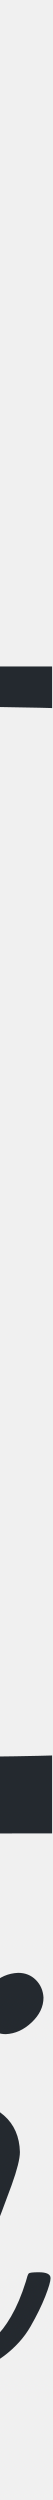
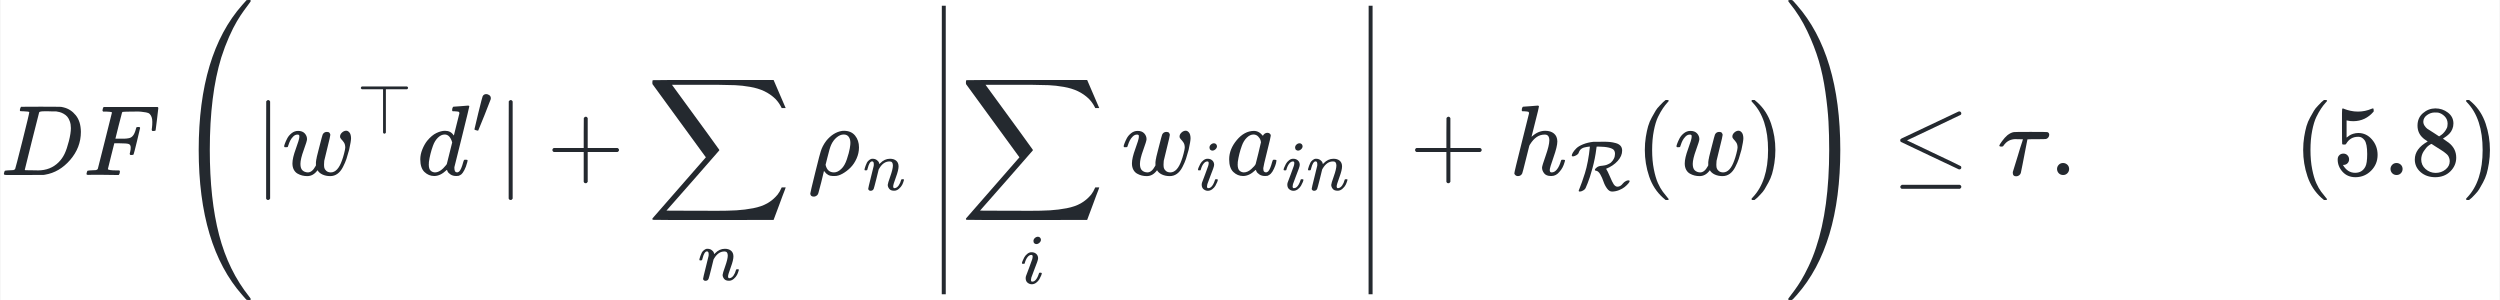
- <svg xmlns="http://www.w3.org/2000/svg" style="vertical-align: -2.827ex; min-width: 59.886ex;" width="1px" height="48px" role="img" focusable="false">
-   <rect x="10378.9" y="-1749.5" width="1" height="2999" fill="#ffffff" />
-   <g stroke="#24292f" fill="#24292f" stroke-width="0" transform="scale(0.0181,-0.0181) translate(0, -1749.5)">
+ <svg xmlns="http://www.w3.org/2000/svg" style="vertical-align: -2.827ex;" width="400px" height="48px" role="img" focusable="false" viewBox="0 -1749.5 24980.4 2999">
+   <rect x="0" y="-1749.5" width="24980.4" height="2999" fill="#ffffff" />
+   <g stroke="#24292f" fill="#24292f" stroke-width="0" transform="scale(1,-1)">
    <g data-mml-node="math">
-       <g data-mml-node="mtable" transform="translate(2856,0) translate(-2856,0)">
-         <g transform="translate(0 1749.5) matrix(1 0 0 -1 0 0) scale(55.25)">
-           <svg data-table="true" preserveAspectRatio="xMidYMid" viewBox="10378.9 -1749.5 1 2999">
-             <g transform="matrix(1 0 0 -1 0 0)">
-               <g data-mml-node="mlabeledtr">
-                 <g data-mml-node="mtd">
-                   <g data-mml-node="mi">
-                     <path data-c="1D437" d="M287 628Q287 635 230 637Q207 637 200 638T193 647Q193 655 197 667T204 682Q206 683 403 683Q570 682 590 682T630 676Q702 659 752 597T803 431Q803 275 696 151T444 3L430 1L236 0H125H72Q48 0 41 2T33 11Q33 13 36 25Q40 41 44 43T67 46Q94 46 127 49Q141 52 146 61Q149 65 218 339T287 628ZM703 469Q703 507 692 537T666 584T629 613T590 629T555 636Q553 636 541 636T512 636T479 637H436Q392 637 386 627Q384 623 313 339T242 52Q242 48 253 48T330 47Q335 47 349 47T373 46Q499 46 581 128Q617 164 640 212T683 339T703 469Z" />
-                   </g>
-                   <g data-mml-node="mi" transform="translate(828,0)">
-                     <path data-c="1D439" d="M48 1Q31 1 31 11Q31 13 34 25Q38 41 42 43T65 46Q92 46 125 49Q139 52 144 61Q146 66 215 342T285 622Q285 629 281 629Q273 632 228 634H197Q191 640 191 642T193 659Q197 676 203 680H742Q749 676 749 669Q749 664 736 557T722 447Q720 440 702 440H690Q683 445 683 453Q683 454 686 477T689 530Q689 560 682 579T663 610T626 626T575 633T503 634H480Q398 633 393 631Q388 629 386 623Q385 622 352 492L320 363H375Q378 363 398 363T426 364T448 367T472 374T489 386Q502 398 511 419T524 457T529 475Q532 480 548 480H560Q567 475 567 470Q567 467 536 339T502 207Q500 200 482 200H470Q463 206 463 212Q463 215 468 234T473 274Q473 303 453 310T364 317H309L277 190Q245 66 245 60Q245 46 334 46H359Q365 40 365 39T363 19Q359 6 353 0H336Q295 2 185 2Q120 2 86 2T48 1Z" />
-                   </g>
-                   <g data-mml-node="mrow" transform="translate(1743.7,0)">
-                     <g data-mml-node="mo" transform="translate(0 -0.5)">
-                       <path data-c="28" d="M758 -1237T758 -1240T752 -1249H736Q718 -1249 717 -1248Q711 -1245 672 -1199Q237 -706 237 251T672 1700Q697 1730 716 1749Q718 1750 735 1750H752Q758 1744 758 1741Q758 1737 740 1713T689 1644T619 1537T540 1380T463 1176Q348 802 348 251Q348 -242 441 -599T744 -1218Q758 -1237 758 -1240Z" />
-                     </g>
-                     <g data-mml-node="TeXAtom" data-mjx-texclass="ORD" transform="translate(792,0)">
-                       <g data-mml-node="mo" transform="translate(0 -0.5)">
-                         <path data-c="7C" d="M139 -249H137Q125 -249 119 -235V251L120 737Q130 750 139 750Q152 750 159 735V-235Q151 -249 141 -249H139Z" />
-                       </g>
-                     </g>
-                     <g data-mml-node="msup" transform="translate(1070,0)">
-                       <g data-mml-node="mi">
-                         <path data-c="1D464" d="M580 385Q580 406 599 424T641 443Q659 443 674 425T690 368Q690 339 671 253Q656 197 644 161T609 80T554 12T482 -11Q438 -11 404 5T355 48Q354 47 352 44Q311 -11 252 -11Q226 -11 202 -5T155 14T118 53T104 116Q104 170 138 262T173 379Q173 380 173 381Q173 390 173 393T169 400T158 404H154Q131 404 112 385T82 344T65 302T57 280Q55 278 41 278H27Q21 284 21 287Q21 293 29 315T52 366T96 418T161 441Q204 441 227 416T250 358Q250 340 217 250T184 111Q184 65 205 46T258 26Q301 26 334 87L339 96V119Q339 122 339 128T340 136T341 143T342 152T345 165T348 182T354 206T362 238T373 281Q402 395 406 404Q419 431 449 431Q468 431 475 421T483 402Q483 389 454 274T422 142Q420 131 420 107V100Q420 85 423 71T442 42T487 26Q558 26 600 148Q609 171 620 213T632 273Q632 306 619 325T593 357T580 385Z" />
-                       </g>
-                       <g data-mml-node="mi" transform="translate(749,413) scale(0.707)">
-                         <path data-c="22A4" d="M55 642T55 648T59 659T66 666T71 668H708Q723 660 723 648T708 628H409V15Q402 2 391 0Q387 0 384 1T379 3T375 6T373 9T371 13T369 16V628H71Q70 628 67 630T59 637Z" />
-                       </g>
-                     </g>
-                     <g data-mml-node="msup" transform="translate(2419.1,0)">
-                       <g data-mml-node="mi">
-                         <path data-c="1D451" d="M366 683Q367 683 438 688T511 694Q523 694 523 686Q523 679 450 384T375 83T374 68Q374 26 402 26Q411 27 422 35Q443 55 463 131Q469 151 473 152Q475 153 483 153H487H491Q506 153 506 145Q506 140 503 129Q490 79 473 48T445 8T417 -8Q409 -10 393 -10Q359 -10 336 5T306 36L300 51Q299 52 296 50Q294 48 292 46Q233 -10 172 -10Q117 -10 75 30T33 157Q33 205 53 255T101 341Q148 398 195 420T280 442Q336 442 364 400Q369 394 369 396Q370 400 396 505T424 616Q424 629 417 632T378 637H357Q351 643 351 645T353 664Q358 683 366 683ZM352 326Q329 405 277 405Q242 405 210 374T160 293Q131 214 119 129Q119 126 119 118T118 106Q118 61 136 44T179 26Q233 26 290 98L298 109L352 326Z" />
-                       </g>
-                       <g data-mml-node="mo" transform="translate(553,413) scale(0.707)">
-                         <path data-c="2032" d="M79 43Q73 43 52 49T30 61Q30 68 85 293T146 528Q161 560 198 560Q218 560 240 545T262 501Q262 496 260 486Q259 479 173 263T84 45T79 43Z" />
-                       </g>
-                     </g>
-                     <g data-mml-node="TeXAtom" data-mjx-texclass="ORD" transform="translate(3216.6,0)">
-                       <g data-mml-node="mo" transform="translate(0 -0.5)">
-                         <path data-c="7C" d="M139 -249H137Q125 -249 119 -235V251L120 737Q130 750 139 750Q152 750 159 735V-235Q151 -249 141 -249H139Z" />
-                       </g>
-                     </g>
-                     <g data-mml-node="mo" transform="translate(3716.8,0)">
-                       <path data-c="2B" d="M56 237T56 250T70 270H369V420L370 570Q380 583 389 583Q402 583 409 568V270H707Q722 262 722 250T707 230H409V-68Q401 -82 391 -82H389H387Q375 -82 369 -68V230H70Q56 237 56 250Z" />
-                     </g>
-                     <g data-mml-node="munder" transform="translate(4717,0)">
-                       <g data-mml-node="mo">
-                         <path data-c="2211" d="M60 948Q63 950 665 950H1267L1325 815Q1384 677 1388 669H1348L1341 683Q1320 724 1285 761Q1235 809 1174 838T1033 881T882 898T699 902H574H543H251L259 891Q722 258 724 252Q725 250 724 246Q721 243 460 -56L196 -356Q196 -357 407 -357Q459 -357 548 -357T676 -358Q812 -358 896 -353T1063 -332T1204 -283T1307 -196Q1328 -170 1348 -124H1388Q1388 -125 1381 -145T1356 -210T1325 -294L1267 -449L666 -450Q64 -450 61 -448Q55 -446 55 -439Q55 -437 57 -433L590 177Q590 178 557 222T452 366T322 544L56 909L55 924Q55 945 60 948Z" />
-                       </g>
-                       <g data-mml-node="mi" transform="translate(509.9,-1050) scale(0.707)">
-                         <path data-c="1D45B" d="M21 287Q22 293 24 303T36 341T56 388T89 425T135 442Q171 442 195 424T225 390T231 369Q231 367 232 367L243 378Q304 442 382 442Q436 442 469 415T503 336T465 179T427 52Q427 26 444 26Q450 26 453 27Q482 32 505 65T540 145Q542 153 560 153Q580 153 580 145Q580 144 576 130Q568 101 554 73T508 17T439 -10Q392 -10 371 17T350 73Q350 92 386 193T423 345Q423 404 379 404H374Q288 404 229 303L222 291L189 157Q156 26 151 16Q138 -11 108 -11Q95 -11 87 -5T76 7T74 17Q74 30 112 180T152 343Q153 348 153 366Q153 405 129 405Q91 405 66 305Q60 285 60 284Q58 278 41 278H27Q21 284 21 287Z" />
-                       </g>
-                     </g>
-                     <g data-mml-node="msub" transform="translate(6327.7,0)">
-                       <g data-mml-node="mi">
-                         <path data-c="1D70C" d="M58 -216Q25 -216 23 -186Q23 -176 73 26T127 234Q143 289 182 341Q252 427 341 441Q343 441 349 441T359 442Q432 442 471 394T510 276Q510 219 486 165T425 74T345 13T266 -10H255H248Q197 -10 165 35L160 41L133 -71Q108 -168 104 -181T92 -202Q76 -216 58 -216ZM424 322Q424 359 407 382T357 405Q322 405 287 376T231 300Q217 269 193 170L176 102Q193 26 260 26Q298 26 334 62Q367 92 389 158T418 266T424 322Z" />
-                       </g>
-                       <g data-mml-node="mi" transform="translate(550,-150) scale(0.707)">
-                         <path data-c="1D45B" d="M21 287Q22 293 24 303T36 341T56 388T89 425T135 442Q171 442 195 424T225 390T231 369Q231 367 232 367L243 378Q304 442 382 442Q436 442 469 415T503 336T465 179T427 52Q427 26 444 26Q450 26 453 27Q482 32 505 65T540 145Q542 153 560 153Q580 153 580 145Q580 144 576 130Q568 101 554 73T508 17T439 -10Q392 -10 371 17T350 73Q350 92 386 193T423 345Q423 404 379 404H374Q288 404 229 303L222 291L189 157Q156 26 151 16Q138 -11 108 -11Q95 -11 87 -5T76 7T74 17Q74 30 112 180T152 343Q153 348 153 366Q153 405 129 405Q91 405 66 305Q60 285 60 284Q58 278 41 278H27Q21 284 21 287Z" />
-                       </g>
-                     </g>
-                     <g data-mml-node="mrow" transform="translate(7518.6,0)">
-                       <g data-mml-node="mo">
-                         <svg width="278" height="2884.4" y="-1192.2" x="27.5" viewBox="0 -357.3 278 2884.4">
-                           <path data-c="2223" d="M139 -249H137Q125 -249 119 -235V251L120 737Q130 750 139 750Q152 750 159 735V-235Q151 -249 141 -249H139Z" transform="scale(1,4.331)" />
-                         </svg>
-                       </g>
-                       <g data-mml-node="munder" transform="translate(333,0)">
-                         <g data-mml-node="mo">
-                           <path data-c="2211" d="M60 948Q63 950 665 950H1267L1325 815Q1384 677 1388 669H1348L1341 683Q1320 724 1285 761Q1235 809 1174 838T1033 881T882 898T699 902H574H543H251L259 891Q722 258 724 252Q725 250 724 246Q721 243 460 -56L196 -356Q196 -357 407 -357Q459 -357 548 -357T676 -358Q812 -358 896 -353T1063 -332T1204 -283T1307 -196Q1328 -170 1348 -124H1388Q1388 -125 1381 -145T1356 -210T1325 -294L1267 -449L666 -450Q64 -450 61 -448Q55 -446 55 -439Q55 -437 57 -433L590 177Q590 178 557 222T452 366T322 544L56 909L55 924Q55 945 60 948Z" />
-                         </g>
-                         <g data-mml-node="mi" transform="translate(600,-1084.4) scale(0.707)">
-                           <path data-c="1D456" d="M184 600Q184 624 203 642T247 661Q265 661 277 649T290 619Q290 596 270 577T226 557Q211 557 198 567T184 600ZM21 287Q21 295 30 318T54 369T98 420T158 442Q197 442 223 419T250 357Q250 340 236 301T196 196T154 83Q149 61 149 51Q149 26 166 26Q175 26 185 29T208 43T235 78T260 137Q263 149 265 151T282 153Q302 153 302 143Q302 135 293 112T268 61T223 11T161 -11Q129 -11 102 10T74 74Q74 91 79 106T122 220Q160 321 166 341T173 380Q173 404 156 404H154Q124 404 99 371T61 287Q60 286 59 284T58 281T56 279T53 278T49 278T41 278H27Q21 284 21 287Z" />
-                         </g>
-                       </g>
-                       <g data-mml-node="msub" transform="translate(1943.7,0)">
-                         <g data-mml-node="mi">
-                           <path data-c="1D464" d="M580 385Q580 406 599 424T641 443Q659 443 674 425T690 368Q690 339 671 253Q656 197 644 161T609 80T554 12T482 -11Q438 -11 404 5T355 48Q354 47 352 44Q311 -11 252 -11Q226 -11 202 -5T155 14T118 53T104 116Q104 170 138 262T173 379Q173 380 173 381Q173 390 173 393T169 400T158 404H154Q131 404 112 385T82 344T65 302T57 280Q55 278 41 278H27Q21 284 21 287Q21 293 29 315T52 366T96 418T161 441Q204 441 227 416T250 358Q250 340 217 250T184 111Q184 65 205 46T258 26Q301 26 334 87L339 96V119Q339 122 339 128T340 136T341 143T342 152T345 165T348 182T354 206T362 238T373 281Q402 395 406 404Q419 431 449 431Q468 431 475 421T483 402Q483 389 454 274T422 142Q420 131 420 107V100Q420 85 423 71T442 42T487 26Q558 26 600 148Q609 171 620 213T632 273Q632 306 619 325T593 357T580 385Z" />
-                         </g>
-                         <g data-mml-node="mi" transform="translate(749,-150) scale(0.707)">
-                           <path data-c="1D456" d="M184 600Q184 624 203 642T247 661Q265 661 277 649T290 619Q290 596 270 577T226 557Q211 557 198 567T184 600ZM21 287Q21 295 30 318T54 369T98 420T158 442Q197 442 223 419T250 357Q250 340 236 301T196 196T154 83Q149 61 149 51Q149 26 166 26Q175 26 185 29T208 43T235 78T260 137Q263 149 265 151T282 153Q302 153 302 143Q302 135 293 112T268 61T223 11T161 -11Q129 -11 102 10T74 74Q74 91 79 106T122 220Q160 321 166 341T173 380Q173 404 156 404H154Q124 404 99 371T61 287Q60 286 59 284T58 281T56 279T53 278T49 278T41 278H27Q21 284 21 287Z" />
-                         </g>
-                       </g>
-                       <g data-mml-node="msub" transform="translate(2986.6,0)">
-                         <g data-mml-node="mi">
-                           <path data-c="1D44E" d="M33 157Q33 258 109 349T280 441Q331 441 370 392Q386 422 416 422Q429 422 439 414T449 394Q449 381 412 234T374 68Q374 43 381 35T402 26Q411 27 422 35Q443 55 463 131Q469 151 473 152Q475 153 483 153H487Q506 153 506 144Q506 138 501 117T481 63T449 13Q436 0 417 -8Q409 -10 393 -10Q359 -10 336 5T306 36L300 51Q299 52 296 50Q294 48 292 46Q233 -10 172 -10Q117 -10 75 30T33 157ZM351 328Q351 334 346 350T323 385T277 405Q242 405 210 374T160 293Q131 214 119 129Q119 126 119 118T118 106Q118 61 136 44T179 26Q217 26 254 59T298 110Q300 114 325 217T351 328Z" />
-                         </g>
-                         <g data-mml-node="TeXAtom" transform="translate(562,-150) scale(0.707)" data-mjx-texclass="ORD">
-                           <g data-mml-node="mi">
-                             <path data-c="1D456" d="M184 600Q184 624 203 642T247 661Q265 661 277 649T290 619Q290 596 270 577T226 557Q211 557 198 567T184 600ZM21 287Q21 295 30 318T54 369T98 420T158 442Q197 442 223 419T250 357Q250 340 236 301T196 196T154 83Q149 61 149 51Q149 26 166 26Q175 26 185 29T208 43T235 78T260 137Q263 149 265 151T282 153Q302 153 302 143Q302 135 293 112T268 61T223 11T161 -11Q129 -11 102 10T74 74Q74 91 79 106T122 220Q160 321 166 341T173 380Q173 404 156 404H154Q124 404 99 371T61 287Q60 286 59 284T58 281T56 279T53 278T49 278T41 278H27Q21 284 21 287Z" />
-                           </g>
-                           <g data-mml-node="mi" transform="translate(345,0)">
-                             <path data-c="1D45B" d="M21 287Q22 293 24 303T36 341T56 388T89 425T135 442Q171 442 195 424T225 390T231 369Q231 367 232 367L243 378Q304 442 382 442Q436 442 469 415T503 336T465 179T427 52Q427 26 444 26Q450 26 453 27Q482 32 505 65T540 145Q542 153 560 153Q580 153 580 145Q580 144 576 130Q568 101 554 73T508 17T439 -10Q392 -10 371 17T350 73Q350 92 386 193T423 345Q423 404 379 404H374Q288 404 229 303L222 291L189 157Q156 26 151 16Q138 -11 108 -11Q95 -11 87 -5T76 7T74 17Q74 30 112 180T152 343Q153 348 153 366Q153 405 129 405Q91 405 66 305Q60 285 60 284Q58 278 41 278H27Q21 284 21 287Z" />
-                           </g>
-                         </g>
-                       </g>
-                       <g data-mml-node="mo" transform="translate(4266.8,0)">
-                         <svg width="278" height="2884.4" y="-1192.2" x="27.5" viewBox="0 -357.3 278 2884.4">
-                           <path data-c="2223" d="M139 -249H137Q125 -249 119 -235V251L120 737Q130 750 139 750Q152 750 159 735V-235Q151 -249 141 -249H139Z" transform="scale(1,4.331)" />
-                         </svg>
-                       </g>
-                     </g>
-                     <g data-mml-node="mo" transform="translate(12340.7,0)">
-                       <path data-c="2B" d="M56 237T56 250T70 270H369V420L370 570Q380 583 389 583Q402 583 409 568V270H707Q722 262 722 250T707 230H409V-68Q401 -82 391 -82H389H387Q375 -82 369 -68V230H70Q56 237 56 250Z" />
-                     </g>
-                     <g data-mml-node="msub" transform="translate(13340.9,0)">
-                       <g data-mml-node="mi">
-                         <path data-c="210E" d="M137 683Q138 683 209 688T282 694Q294 694 294 685Q294 674 258 534Q220 386 220 383Q220 381 227 388Q288 442 357 442Q411 442 444 415T478 336Q478 285 440 178T402 50Q403 36 407 31T422 26Q450 26 474 56T513 138Q516 149 519 151T535 153Q555 153 555 145Q555 144 551 130Q535 71 500 33Q466 -10 419 -10H414Q367 -10 346 17T325 74Q325 90 361 192T398 345Q398 404 354 404H349Q266 404 205 306L198 293L164 158Q132 28 127 16Q114 -11 83 -11Q69 -11 59 -2T48 16Q48 30 121 320L195 616Q195 629 188 632T149 637H128Q122 643 122 645T124 664Q129 683 137 683Z" />
-                       </g>
-                       <g data-mml-node="TeXAtom" transform="translate(609,-150) scale(0.707)" data-mjx-texclass="ORD">
-                         <g data-mml-node="TeXAtom" data-mjx-texclass="ORD">
-                           <g data-mml-node="mi">
-                             <path data-c="52" d="M37 475Q19 475 19 487Q19 503 35 530T83 589T180 647T327 682H374Q387 682 417 682T464 683Q519 683 559 679T642 663T708 625T731 557Q731 481 668 411T504 300Q506 296 512 286T528 257T553 202Q594 105 611 82Q635 47 665 47Q708 47 742 93Q758 113 786 128Q804 136 819 137Q837 137 837 125Q837 115 818 92T767 43T687 -2T589 -22Q549 -22 517 22T467 120T422 221T362 273Q346 273 346 287Q348 301 373 320T436 342Q437 342 446 343T462 345T481 348T504 353T527 362T553 375T577 393Q598 412 614 443T630 511Q630 545 613 566T541 600T393 614Q370 614 370 613L366 584Q349 446 311 307T243 96L213 25Q205 8 179 -7T132 -22Q125 -22 120 -18T117 -8Q117 -5 130 26T163 113T205 239T246 408T274 606V614Q273 614 259 613T231 609T198 602T163 588Q131 572 113 518Q102 502 80 490T37 475Z" />
-                           </g>
-                         </g>
-                       </g>
-                     </g>
-                     <g data-mml-node="mo" transform="translate(14599.5,0)">
-                       <path data-c="28" d="M94 250Q94 319 104 381T127 488T164 576T202 643T244 695T277 729T302 750H315H319Q333 750 333 741Q333 738 316 720T275 667T226 581T184 443T167 250T184 58T225 -81T274 -167T316 -220T333 -241Q333 -250 318 -250H315H302L274 -226Q180 -141 137 -14T94 250Z" />
-                     </g>
-                     <g data-mml-node="mi" transform="translate(14988.5,0)">
-                       <path data-c="1D464" d="M580 385Q580 406 599 424T641 443Q659 443 674 425T690 368Q690 339 671 253Q656 197 644 161T609 80T554 12T482 -11Q438 -11 404 5T355 48Q354 47 352 44Q311 -11 252 -11Q226 -11 202 -5T155 14T118 53T104 116Q104 170 138 262T173 379Q173 380 173 381Q173 390 173 393T169 400T158 404H154Q131 404 112 385T82 344T65 302T57 280Q55 278 41 278H27Q21 284 21 287Q21 293 29 315T52 366T96 418T161 441Q204 441 227 416T250 358Q250 340 217 250T184 111Q184 65 205 46T258 26Q301 26 334 87L339 96V119Q339 122 339 128T340 136T341 143T342 152T345 165T348 182T354 206T362 238T373 281Q402 395 406 404Q419 431 449 431Q468 431 475 421T483 402Q483 389 454 274T422 142Q420 131 420 107V100Q420 85 423 71T442 42T487 26Q558 26 600 148Q609 171 620 213T632 273Q632 306 619 325T593 357T580 385Z" />
-                     </g>
-                     <g data-mml-node="mo" transform="translate(15704.5,0)">
-                       <path data-c="29" d="M60 749L64 750Q69 750 74 750H86L114 726Q208 641 251 514T294 250Q294 182 284 119T261 12T224 -76T186 -143T145 -194T113 -227T90 -246Q87 -249 86 -250H74Q66 -250 63 -250T58 -247T55 -238Q56 -237 66 -225Q221 -64 221 250T66 725Q56 737 55 738Q55 746 60 749Z" />
-                     </g>
-                     <g data-mml-node="mo" transform="translate(16093.5,0) translate(0 -0.5)">
-                       <path data-c="29" d="M33 1741Q33 1750 51 1750H60H65Q73 1750 81 1743T119 1700Q554 1207 554 251Q554 -707 119 -1199Q76 -1250 66 -1250Q65 -1250 62 -1250T56 -1249Q55 -1249 53 -1249T49 -1250Q33 -1250 33 -1239Q33 -1236 50 -1214T98 -1150T163 -1052T238 -910T311 -727Q443 -335 443 251Q443 402 436 532T405 831T339 1142T224 1438T50 1716Q33 1737 33 1741Z" />
-                     </g>
-                   </g>
-                   <g data-mml-node="mo" transform="translate(18907,0)">
-                     <path data-c="2264" d="M674 636Q682 636 688 630T694 615T687 601Q686 600 417 472L151 346L399 228Q687 92 691 87Q694 81 694 76Q694 58 676 56H670L382 192Q92 329 90 331Q83 336 83 348Q84 359 96 365Q104 369 382 500T665 634Q669 636 674 636ZM84 -118Q84 -108 99 -98H678Q694 -104 694 -118Q694 -130 679 -138H98Q84 -131 84 -118Z" />
-                   </g>
-                   <g data-mml-node="mi" transform="translate(19962.8,0)">
-                     <path data-c="1D70F" d="M39 284Q18 284 18 294Q18 301 45 338T99 398Q134 425 164 429Q170 431 332 431Q492 431 497 429Q517 424 517 402Q517 388 508 376T485 360Q479 358 389 358T299 356Q298 355 283 274T251 109T233 20Q228 5 215 -4T186 -13Q153 -13 153 20V30L203 192Q214 228 227 272T248 336L254 357Q254 358 208 358Q206 358 197 358T183 359Q105 359 61 295Q56 287 53 286T39 284Z" />
-                   </g>
-                   <g data-mml-node="mo" transform="translate(20479.8,0)">
-                     <path data-c="2E" d="M78 60Q78 84 95 102T138 120Q162 120 180 104T199 61Q199 36 182 18T139 0T96 17T78 60Z" />
-                   </g>
-                 </g>
+       <g data-mml-node="mi">
+         <path data-c="1D437" d="M287 628Q287 635 230 637Q207 637 200 638T193 647Q193 655 197 667T204 682Q206 683 403 683Q570 682 590 682T630 676Q702 659 752 597T803 431Q803 275 696 151T444 3L430 1L236 0H125H72Q48 0 41 2T33 11Q33 13 36 25Q40 41 44 43T67 46Q94 46 127 49Q141 52 146 61Q149 65 218 339T287 628ZM703 469Q703 507 692 537T666 584T629 613T590 629T555 636Q553 636 541 636T512 636T479 637H436Q392 637 386 627Q384 623 313 339T242 52Q242 48 253 48T330 47Q335 47 349 47T373 46Q499 46 581 128Q617 164 640 212T683 339T703 469Z" />
+       </g>
+       <g data-mml-node="mi" transform="translate(828,0)">
+         <path data-c="1D439" d="M48 1Q31 1 31 11Q31 13 34 25Q38 41 42 43T65 46Q92 46 125 49Q139 52 144 61Q146 66 215 342T285 622Q285 629 281 629Q273 632 228 634H197Q191 640 191 642T193 659Q197 676 203 680H742Q749 676 749 669Q749 664 736 557T722 447Q720 440 702 440H690Q683 445 683 453Q683 454 686 477T689 530Q689 560 682 579T663 610T626 626T575 633T503 634H480Q398 633 393 631Q388 629 386 623Q385 622 352 492L320 363H375Q378 363 398 363T426 364T448 367T472 374T489 386Q502 398 511 419T524 457T529 475Q532 480 548 480H560Q567 475 567 470Q567 467 536 339T502 207Q500 200 482 200H470Q463 206 463 212Q463 215 468 234T473 274Q473 303 453 310T364 317H309L277 190Q245 66 245 60Q245 46 334 46H359Q365 40 365 39T363 19Q359 6 353 0H336Q295 2 185 2Q120 2 86 2T48 1Z" />
+       </g>
+       <g data-mml-node="mrow" transform="translate(1743.7,0)">
+         <g data-mml-node="mo" transform="translate(0 -0.5)">
+           <path data-c="28" d="M758 -1237T758 -1240T752 -1249H736Q718 -1249 717 -1248Q711 -1245 672 -1199Q237 -706 237 251T672 1700Q697 1730 716 1749Q718 1750 735 1750H752Q758 1744 758 1741Q758 1737 740 1713T689 1644T619 1537T540 1380T463 1176Q348 802 348 251Q348 -242 441 -599T744 -1218Q758 -1237 758 -1240Z" />
+         </g>
+         <g data-mml-node="TeXAtom" data-mjx-texclass="ORD" transform="translate(792,0)">
+           <g data-mml-node="mo" transform="translate(0 -0.5)">
+             <path data-c="7C" d="M139 -249H137Q125 -249 119 -235V251L120 737Q130 750 139 750Q152 750 159 735V-235Q151 -249 141 -249H139Z" />
+           </g>
+         </g>
+         <g data-mml-node="msup" transform="translate(1070,0)">
+           <g data-mml-node="mi">
+             <path data-c="1D464" d="M580 385Q580 406 599 424T641 443Q659 443 674 425T690 368Q690 339 671 253Q656 197 644 161T609 80T554 12T482 -11Q438 -11 404 5T355 48Q354 47 352 44Q311 -11 252 -11Q226 -11 202 -5T155 14T118 53T104 116Q104 170 138 262T173 379Q173 380 173 381Q173 390 173 393T169 400T158 404H154Q131 404 112 385T82 344T65 302T57 280Q55 278 41 278H27Q21 284 21 287Q21 293 29 315T52 366T96 418T161 441Q204 441 227 416T250 358Q250 340 217 250T184 111Q184 65 205 46T258 26Q301 26 334 87L339 96V119Q339 122 339 128T340 136T341 143T342 152T345 165T348 182T354 206T362 238T373 281Q402 395 406 404Q419 431 449 431Q468 431 475 421T483 402Q483 389 454 274T422 142Q420 131 420 107V100Q420 85 423 71T442 42T487 26Q558 26 600 148Q609 171 620 213T632 273Q632 306 619 325T593 357T580 385Z" />
+           </g>
+           <g data-mml-node="mi" transform="translate(749,413) scale(0.707)">
+             <path data-c="22A4" d="M55 642T55 648T59 659T66 666T71 668H708Q723 660 723 648T708 628H409V15Q402 2 391 0Q387 0 384 1T379 3T375 6T373 9T371 13T369 16V628H71Q70 628 67 630T59 637Z" />
+           </g>
+         </g>
+         <g data-mml-node="msup" transform="translate(2419.1,0)">
+           <g data-mml-node="mi">
+             <path data-c="1D451" d="M366 683Q367 683 438 688T511 694Q523 694 523 686Q523 679 450 384T375 83T374 68Q374 26 402 26Q411 27 422 35Q443 55 463 131Q469 151 473 152Q475 153 483 153H487H491Q506 153 506 145Q506 140 503 129Q490 79 473 48T445 8T417 -8Q409 -10 393 -10Q359 -10 336 5T306 36L300 51Q299 52 296 50Q294 48 292 46Q233 -10 172 -10Q117 -10 75 30T33 157Q33 205 53 255T101 341Q148 398 195 420T280 442Q336 442 364 400Q369 394 369 396Q370 400 396 505T424 616Q424 629 417 632T378 637H357Q351 643 351 645T353 664Q358 683 366 683ZM352 326Q329 405 277 405Q242 405 210 374T160 293Q131 214 119 129Q119 126 119 118T118 106Q118 61 136 44T179 26Q233 26 290 98L298 109L352 326Z" />
+           </g>
+           <g data-mml-node="mo" transform="translate(553,413) scale(0.707)">
+             <path data-c="2032" d="M79 43Q73 43 52 49T30 61Q30 68 85 293T146 528Q161 560 198 560Q218 560 240 545T262 501Q262 496 260 486Q259 479 173 263T84 45T79 43Z" />
+           </g>
+         </g>
+         <g data-mml-node="TeXAtom" data-mjx-texclass="ORD" transform="translate(3216.6,0)">
+           <g data-mml-node="mo" transform="translate(0 -0.5)">
+             <path data-c="7C" d="M139 -249H137Q125 -249 119 -235V251L120 737Q130 750 139 750Q152 750 159 735V-235Q151 -249 141 -249H139Z" />
+           </g>
+         </g>
+         <g data-mml-node="mo" transform="translate(3716.8,0)">
+           <path data-c="2B" d="M56 237T56 250T70 270H369V420L370 570Q380 583 389 583Q402 583 409 568V270H707Q722 262 722 250T707 230H409V-68Q401 -82 391 -82H389H387Q375 -82 369 -68V230H70Q56 237 56 250Z" />
+         </g>
+         <g data-mml-node="munder" transform="translate(4717,0)">
+           <g data-mml-node="mo">
+             <path data-c="2211" d="M60 948Q63 950 665 950H1267L1325 815Q1384 677 1388 669H1348L1341 683Q1320 724 1285 761Q1235 809 1174 838T1033 881T882 898T699 902H574H543H251L259 891Q722 258 724 252Q725 250 724 246Q721 243 460 -56L196 -356Q196 -357 407 -357Q459 -357 548 -357T676 -358Q812 -358 896 -353T1063 -332T1204 -283T1307 -196Q1328 -170 1348 -124H1388Q1388 -125 1381 -145T1356 -210T1325 -294L1267 -449L666 -450Q64 -450 61 -448Q55 -446 55 -439Q55 -437 57 -433L590 177Q590 178 557 222T452 366T322 544L56 909L55 924Q55 945 60 948Z" />
+           </g>
+           <g data-mml-node="mi" transform="translate(509.9,-1050) scale(0.707)">
+             <path data-c="1D45B" d="M21 287Q22 293 24 303T36 341T56 388T89 425T135 442Q171 442 195 424T225 390T231 369Q231 367 232 367L243 378Q304 442 382 442Q436 442 469 415T503 336T465 179T427 52Q427 26 444 26Q450 26 453 27Q482 32 505 65T540 145Q542 153 560 153Q580 153 580 145Q580 144 576 130Q568 101 554 73T508 17T439 -10Q392 -10 371 17T350 73Q350 92 386 193T423 345Q423 404 379 404H374Q288 404 229 303L222 291L189 157Q156 26 151 16Q138 -11 108 -11Q95 -11 87 -5T76 7T74 17Q74 30 112 180T152 343Q153 348 153 366Q153 405 129 405Q91 405 66 305Q60 285 60 284Q58 278 41 278H27Q21 284 21 287Z" />
+           </g>
+         </g>
+         <g data-mml-node="msub" transform="translate(6327.7,0)">
+           <g data-mml-node="mi">
+             <path data-c="1D70C" d="M58 -216Q25 -216 23 -186Q23 -176 73 26T127 234Q143 289 182 341Q252 427 341 441Q343 441 349 441T359 442Q432 442 471 394T510 276Q510 219 486 165T425 74T345 13T266 -10H255H248Q197 -10 165 35L160 41L133 -71Q108 -168 104 -181T92 -202Q76 -216 58 -216ZM424 322Q424 359 407 382T357 405Q322 405 287 376T231 300Q217 269 193 170L176 102Q193 26 260 26Q298 26 334 62Q367 92 389 158T418 266T424 322Z" />
+           </g>
+           <g data-mml-node="mi" transform="translate(550,-150) scale(0.707)">
+             <path data-c="1D45B" d="M21 287Q22 293 24 303T36 341T56 388T89 425T135 442Q171 442 195 424T225 390T231 369Q231 367 232 367L243 378Q304 442 382 442Q436 442 469 415T503 336T465 179T427 52Q427 26 444 26Q450 26 453 27Q482 32 505 65T540 145Q542 153 560 153Q580 153 580 145Q580 144 576 130Q568 101 554 73T508 17T439 -10Q392 -10 371 17T350 73Q350 92 386 193T423 345Q423 404 379 404H374Q288 404 229 303L222 291L189 157Q156 26 151 16Q138 -11 108 -11Q95 -11 87 -5T76 7T74 17Q74 30 112 180T152 343Q153 348 153 366Q153 405 129 405Q91 405 66 305Q60 285 60 284Q58 278 41 278H27Q21 284 21 287Z" />
+           </g>
+         </g>
+         <g data-mml-node="mrow" transform="translate(7518.6,0)">
+           <g data-mml-node="mo">
+             <svg width="278" height="2884.4" y="-1192.2" x="27.5" viewBox="0 -357.3 278 2884.4">
+               <path data-c="2223" d="M139 -249H137Q125 -249 119 -235V251L120 737Q130 750 139 750Q152 750 159 735V-235Q151 -249 141 -249H139Z" transform="scale(1,4.331)" />
+             </svg>
+           </g>
+           <g data-mml-node="munder" transform="translate(333,0)">
+             <g data-mml-node="mo">
+               <path data-c="2211" d="M60 948Q63 950 665 950H1267L1325 815Q1384 677 1388 669H1348L1341 683Q1320 724 1285 761Q1235 809 1174 838T1033 881T882 898T699 902H574H543H251L259 891Q722 258 724 252Q725 250 724 246Q721 243 460 -56L196 -356Q196 -357 407 -357Q459 -357 548 -357T676 -358Q812 -358 896 -353T1063 -332T1204 -283T1307 -196Q1328 -170 1348 -124H1388Q1388 -125 1381 -145T1356 -210T1325 -294L1267 -449L666 -450Q64 -450 61 -448Q55 -446 55 -439Q55 -437 57 -433L590 177Q590 178 557 222T452 366T322 544L56 909L55 924Q55 945 60 948Z" />
+             </g>
+             <g data-mml-node="mi" transform="translate(600,-1084.4) scale(0.707)">
+               <path data-c="1D456" d="M184 600Q184 624 203 642T247 661Q265 661 277 649T290 619Q290 596 270 577T226 557Q211 557 198 567T184 600ZM21 287Q21 295 30 318T54 369T98 420T158 442Q197 442 223 419T250 357Q250 340 236 301T196 196T154 83Q149 61 149 51Q149 26 166 26Q175 26 185 29T208 43T235 78T260 137Q263 149 265 151T282 153Q302 153 302 143Q302 135 293 112T268 61T223 11T161 -11Q129 -11 102 10T74 74Q74 91 79 106T122 220Q160 321 166 341T173 380Q173 404 156 404H154Q124 404 99 371T61 287Q60 286 59 284T58 281T56 279T53 278T49 278T41 278H27Q21 284 21 287Z" />
+             </g>
+           </g>
+           <g data-mml-node="msub" transform="translate(1943.7,0)">
+             <g data-mml-node="mi">
+               <path data-c="1D464" d="M580 385Q580 406 599 424T641 443Q659 443 674 425T690 368Q690 339 671 253Q656 197 644 161T609 80T554 12T482 -11Q438 -11 404 5T355 48Q354 47 352 44Q311 -11 252 -11Q226 -11 202 -5T155 14T118 53T104 116Q104 170 138 262T173 379Q173 380 173 381Q173 390 173 393T169 400T158 404H154Q131 404 112 385T82 344T65 302T57 280Q55 278 41 278H27Q21 284 21 287Q21 293 29 315T52 366T96 418T161 441Q204 441 227 416T250 358Q250 340 217 250T184 111Q184 65 205 46T258 26Q301 26 334 87L339 96V119Q339 122 339 128T340 136T341 143T342 152T345 165T348 182T354 206T362 238T373 281Q402 395 406 404Q419 431 449 431Q468 431 475 421T483 402Q483 389 454 274T422 142Q420 131 420 107V100Q420 85 423 71T442 42T487 26Q558 26 600 148Q609 171 620 213T632 273Q632 306 619 325T593 357T580 385Z" />
+             </g>
+             <g data-mml-node="mi" transform="translate(749,-150) scale(0.707)">
+               <path data-c="1D456" d="M184 600Q184 624 203 642T247 661Q265 661 277 649T290 619Q290 596 270 577T226 557Q211 557 198 567T184 600ZM21 287Q21 295 30 318T54 369T98 420T158 442Q197 442 223 419T250 357Q250 340 236 301T196 196T154 83Q149 61 149 51Q149 26 166 26Q175 26 185 29T208 43T235 78T260 137Q263 149 265 151T282 153Q302 153 302 143Q302 135 293 112T268 61T223 11T161 -11Q129 -11 102 10T74 74Q74 91 79 106T122 220Q160 321 166 341T173 380Q173 404 156 404H154Q124 404 99 371T61 287Q60 286 59 284T58 281T56 279T53 278T49 278T41 278H27Q21 284 21 287Z" />
+             </g>
+           </g>
+           <g data-mml-node="msub" transform="translate(2986.6,0)">
+             <g data-mml-node="mi">
+               <path data-c="1D44E" d="M33 157Q33 258 109 349T280 441Q331 441 370 392Q386 422 416 422Q429 422 439 414T449 394Q449 381 412 234T374 68Q374 43 381 35T402 26Q411 27 422 35Q443 55 463 131Q469 151 473 152Q475 153 483 153H487Q506 153 506 144Q506 138 501 117T481 63T449 13Q436 0 417 -8Q409 -10 393 -10Q359 -10 336 5T306 36L300 51Q299 52 296 50Q294 48 292 46Q233 -10 172 -10Q117 -10 75 30T33 157ZM351 328Q351 334 346 350T323 385T277 405Q242 405 210 374T160 293Q131 214 119 129Q119 126 119 118T118 106Q118 61 136 44T179 26Q217 26 254 59T298 110Q300 114 325 217T351 328Z" />
+             </g>
+             <g data-mml-node="TeXAtom" transform="translate(562,-150) scale(0.707)" data-mjx-texclass="ORD">
+               <g data-mml-node="mi">
+                 <path data-c="1D456" d="M184 600Q184 624 203 642T247 661Q265 661 277 649T290 619Q290 596 270 577T226 557Q211 557 198 567T184 600ZM21 287Q21 295 30 318T54 369T98 420T158 442Q197 442 223 419T250 357Q250 340 236 301T196 196T154 83Q149 61 149 51Q149 26 166 26Q175 26 185 29T208 43T235 78T260 137Q263 149 265 151T282 153Q302 153 302 143Q302 135 293 112T268 61T223 11T161 -11Q129 -11 102 10T74 74Q74 91 79 106T122 220Q160 321 166 341T173 380Q173 404 156 404H154Q124 404 99 371T61 287Q60 286 59 284T58 281T56 279T53 278T49 278T41 278H27Q21 284 21 287Z" />
+               </g>
+               <g data-mml-node="mi" transform="translate(345,0)">
+                 <path data-c="1D45B" d="M21 287Q22 293 24 303T36 341T56 388T89 425T135 442Q171 442 195 424T225 390T231 369Q231 367 232 367L243 378Q304 442 382 442Q436 442 469 415T503 336T465 179T427 52Q427 26 444 26Q450 26 453 27Q482 32 505 65T540 145Q542 153 560 153Q580 153 580 145Q580 144 576 130Q568 101 554 73T508 17T439 -10Q392 -10 371 17T350 73Q350 92 386 193T423 345Q423 404 379 404H374Q288 404 229 303L222 291L189 157Q156 26 151 16Q138 -11 108 -11Q95 -11 87 -5T76 7T74 17Q74 30 112 180T152 343Q153 348 153 366Q153 405 129 405Q91 405 66 305Q60 285 60 284Q58 278 41 278H27Q21 284 21 287Z" />
              </g>
            </g>
-           </svg>
-           <svg data-labels="true" preserveAspectRatio="xMaxYMid" viewBox="2056 -1749.5 1 2999">
-             <g data-labels="true" transform="matrix(1 0 0 -1 0 0)">
-               <g data-mml-node="mtd" id="mjx-eqn:5.8">
-                 <g data-mml-node="mtext">
-                   <path data-c="28" d="M94 250Q94 319 104 381T127 488T164 576T202 643T244 695T277 729T302 750H315H319Q333 750 333 741Q333 738 316 720T275 667T226 581T184 443T167 250T184 58T225 -81T274 -167T316 -220T333 -241Q333 -250 318 -250H315H302L274 -226Q180 -141 137 -14T94 250Z" />
-                   <path data-c="35" d="M164 157Q164 133 148 117T109 101H102Q148 22 224 22Q294 22 326 82Q345 115 345 210Q345 313 318 349Q292 382 260 382H254Q176 382 136 314Q132 307 129 306T114 304Q97 304 95 310Q93 314 93 485V614Q93 664 98 664Q100 666 102 666Q103 666 123 658T178 642T253 634Q324 634 389 662Q397 666 402 666Q410 666 410 648V635Q328 538 205 538Q174 538 149 544L139 546V374Q158 388 169 396T205 412T256 420Q337 420 393 355T449 201Q449 109 385 44T229 -22Q148 -22 99 32T50 154Q50 178 61 192T84 210T107 214Q132 214 148 197T164 157Z" transform="translate(389,0)" />
-                   <path data-c="2E" d="M78 60Q78 84 95 102T138 120Q162 120 180 104T199 61Q199 36 182 18T139 0T96 17T78 60Z" transform="translate(889,0)" />
-                   <path data-c="38" d="M70 417T70 494T124 618T248 666Q319 666 374 624T429 515Q429 485 418 459T392 417T361 389T335 371T324 363L338 354Q352 344 366 334T382 323Q457 264 457 174Q457 95 399 37T249 -22Q159 -22 101 29T43 155Q43 263 172 335L154 348Q133 361 127 368Q70 417 70 494ZM286 386L292 390Q298 394 301 396T311 403T323 413T334 425T345 438T355 454T364 471T369 491T371 513Q371 556 342 586T275 624Q268 625 242 625Q201 625 165 599T128 534Q128 511 141 492T167 463T217 431Q224 426 228 424L286 386ZM250 21Q308 21 350 55T392 137Q392 154 387 169T375 194T353 216T330 234T301 253T274 270Q260 279 244 289T218 306L210 311Q204 311 181 294T133 239T107 157Q107 98 150 60T250 21Z" transform="translate(1167,0)" />
-                   <path data-c="29" d="M60 749L64 750Q69 750 74 750H86L114 726Q208 641 251 514T294 250Q294 182 284 119T261 12T224 -76T186 -143T145 -194T113 -227T90 -246Q87 -249 86 -250H74Q66 -250 63 -250T58 -247T55 -238Q56 -237 66 -225Q221 -64 221 250T66 725Q56 737 55 738Q55 746 60 749Z" transform="translate(1667,0)" />
-                 </g>
+           </g>
+           <g data-mml-node="mo" transform="translate(4266.8,0)">
+             <svg width="278" height="2884.4" y="-1192.2" x="27.5" viewBox="0 -357.3 278 2884.4">
+               <path data-c="2223" d="M139 -249H137Q125 -249 119 -235V251L120 737Q130 750 139 750Q152 750 159 735V-235Q151 -249 141 -249H139Z" transform="scale(1,4.331)" />
+             </svg>
+           </g>
+         </g>
+         <g data-mml-node="mo" transform="translate(12340.7,0)">
+           <path data-c="2B" d="M56 237T56 250T70 270H369V420L370 570Q380 583 389 583Q402 583 409 568V270H707Q722 262 722 250T707 230H409V-68Q401 -82 391 -82H389H387Q375 -82 369 -68V230H70Q56 237 56 250Z" />
+         </g>
+         <g data-mml-node="msub" transform="translate(13340.9,0)">
+           <g data-mml-node="mi">
+             <path data-c="210E" d="M137 683Q138 683 209 688T282 694Q294 694 294 685Q294 674 258 534Q220 386 220 383Q220 381 227 388Q288 442 357 442Q411 442 444 415T478 336Q478 285 440 178T402 50Q403 36 407 31T422 26Q450 26 474 56T513 138Q516 149 519 151T535 153Q555 153 555 145Q555 144 551 130Q535 71 500 33Q466 -10 419 -10H414Q367 -10 346 17T325 74Q325 90 361 192T398 345Q398 404 354 404H349Q266 404 205 306L198 293L164 158Q132 28 127 16Q114 -11 83 -11Q69 -11 59 -2T48 16Q48 30 121 320L195 616Q195 629 188 632T149 637H128Q122 643 122 645T124 664Q129 683 137 683Z" />
+           </g>
+           <g data-mml-node="TeXAtom" transform="translate(609,-150) scale(0.707)" data-mjx-texclass="ORD">
+             <g data-mml-node="TeXAtom" data-mjx-texclass="ORD">
+               <g data-mml-node="mi">
+                 <path data-c="52" d="M37 475Q19 475 19 487Q19 503 35 530T83 589T180 647T327 682H374Q387 682 417 682T464 683Q519 683 559 679T642 663T708 625T731 557Q731 481 668 411T504 300Q506 296 512 286T528 257T553 202Q594 105 611 82Q635 47 665 47Q708 47 742 93Q758 113 786 128Q804 136 819 137Q837 137 837 125Q837 115 818 92T767 43T687 -2T589 -22Q549 -22 517 22T467 120T422 221T362 273Q346 273 346 287Q348 301 373 320T436 342Q437 342 446 343T462 345T481 348T504 353T527 362T553 375T577 393Q598 412 614 443T630 511Q630 545 613 566T541 600T393 614Q370 614 370 613L366 584Q349 446 311 307T243 96L213 25Q205 8 179 -7T132 -22Q125 -22 120 -18T117 -8Q117 -5 130 26T163 113T205 239T246 408T274 606V614Q273 614 259 613T231 609T198 602T163 588Q131 572 113 518Q102 502 80 490T37 475Z" />
              </g>
            </g>
-           </svg>
+           </g>
        </g>
+         <g data-mml-node="mo" transform="translate(14599.5,0)">
+           <path data-c="28" d="M94 250Q94 319 104 381T127 488T164 576T202 643T244 695T277 729T302 750H315H319Q333 750 333 741Q333 738 316 720T275 667T226 581T184 443T167 250T184 58T225 -81T274 -167T316 -220T333 -241Q333 -250 318 -250H315H302L274 -226Q180 -141 137 -14T94 250Z" />
+         </g>
+         <g data-mml-node="mi" transform="translate(14988.5,0)">
+           <path data-c="1D464" d="M580 385Q580 406 599 424T641 443Q659 443 674 425T690 368Q690 339 671 253Q656 197 644 161T609 80T554 12T482 -11Q438 -11 404 5T355 48Q354 47 352 44Q311 -11 252 -11Q226 -11 202 -5T155 14T118 53T104 116Q104 170 138 262T173 379Q173 380 173 381Q173 390 173 393T169 400T158 404H154Q131 404 112 385T82 344T65 302T57 280Q55 278 41 278H27Q21 284 21 287Q21 293 29 315T52 366T96 418T161 441Q204 441 227 416T250 358Q250 340 217 250T184 111Q184 65 205 46T258 26Q301 26 334 87L339 96V119Q339 122 339 128T340 136T341 143T342 152T345 165T348 182T354 206T362 238T373 281Q402 395 406 404Q419 431 449 431Q468 431 475 421T483 402Q483 389 454 274T422 142Q420 131 420 107V100Q420 85 423 71T442 42T487 26Q558 26 600 148Q609 171 620 213T632 273Q632 306 619 325T593 357T580 385Z" />
+         </g>
+         <g data-mml-node="mo" transform="translate(15704.5,0)">
+           <path data-c="29" d="M60 749L64 750Q69 750 74 750H86L114 726Q208 641 251 514T294 250Q294 182 284 119T261 12T224 -76T186 -143T145 -194T113 -227T90 -246Q87 -249 86 -250H74Q66 -250 63 -250T58 -247T55 -238Q56 -237 66 -225Q221 -64 221 250T66 725Q56 737 55 738Q55 746 60 749Z" />
+         </g>
+         <g data-mml-node="mo" transform="translate(16093.5,0) translate(0 -0.5)">
+           <path data-c="29" d="M33 1741Q33 1750 51 1750H60H65Q73 1750 81 1743T119 1700Q554 1207 554 251Q554 -707 119 -1199Q76 -1250 66 -1250Q65 -1250 62 -1250T56 -1249Q55 -1249 53 -1249T49 -1250Q33 -1250 33 -1239Q33 -1236 50 -1214T98 -1150T163 -1052T238 -910T311 -727Q443 -335 443 251Q443 402 436 532T405 831T339 1142T224 1438T50 1716Q33 1737 33 1741Z" />
+         </g>
+       </g>
+       <g data-mml-node="mo" transform="translate(18907,0)">
+         <path data-c="2264" d="M674 636Q682 636 688 630T694 615T687 601Q686 600 417 472L151 346L399 228Q687 92 691 87Q694 81 694 76Q694 58 676 56H670L382 192Q92 329 90 331Q83 336 83 348Q84 359 96 365Q104 369 382 500T665 634Q669 636 674 636ZM84 -118Q84 -108 99 -98H678Q694 -104 694 -118Q694 -130 679 -138H98Q84 -131 84 -118Z" />
+       </g>
+       <g data-mml-node="mi" transform="translate(19962.8,0)">
+         <path data-c="1D70F" d="M39 284Q18 284 18 294Q18 301 45 338T99 398Q134 425 164 429Q170 431 332 431Q492 431 497 429Q517 424 517 402Q517 388 508 376T485 360Q479 358 389 358T299 356Q298 355 283 274T251 109T233 20Q228 5 215 -4T186 -13Q153 -13 153 20V30L203 192Q214 228 227 272T248 336L254 357Q254 358 208 358Q206 358 197 358T183 359Q105 359 61 295Q56 287 53 286T39 284Z" />
+       </g>
+       <g data-mml-node="mo" transform="translate(20479.8,0)">
+         <path data-c="2E" d="M78 60Q78 84 95 102T138 120Q162 120 180 104T199 61Q199 36 182 18T139 0T96 17T78 60Z" />
+       </g>
+       <g data-mml-node="mstyle" transform="translate(20757.8,0)">
+         <g data-mml-node="mspace" />
+       </g>
+       <g data-mml-node="mtext" transform="translate(22924.4,0)">
+         <path data-c="28" d="M94 250Q94 319 104 381T127 488T164 576T202 643T244 695T277 729T302 750H315H319Q333 750 333 741Q333 738 316 720T275 667T226 581T184 443T167 250T184 58T225 -81T274 -167T316 -220T333 -241Q333 -250 318 -250H315H302L274 -226Q180 -141 137 -14T94 250Z" />
+         <path data-c="35" d="M164 157Q164 133 148 117T109 101H102Q148 22 224 22Q294 22 326 82Q345 115 345 210Q345 313 318 349Q292 382 260 382H254Q176 382 136 314Q132 307 129 306T114 304Q97 304 95 310Q93 314 93 485V614Q93 664 98 664Q100 666 102 666Q103 666 123 658T178 642T253 634Q324 634 389 662Q397 666 402 666Q410 666 410 648V635Q328 538 205 538Q174 538 149 544L139 546V374Q158 388 169 396T205 412T256 420Q337 420 393 355T449 201Q449 109 385 44T229 -22Q148 -22 99 32T50 154Q50 178 61 192T84 210T107 214Q132 214 148 197T164 157Z" transform="translate(389,0)" />
+         <path data-c="2E" d="M78 60Q78 84 95 102T138 120Q162 120 180 104T199 61Q199 36 182 18T139 0T96 17T78 60Z" transform="translate(889,0)" />
+         <path data-c="38" d="M70 417T70 494T124 618T248 666Q319 666 374 624T429 515Q429 485 418 459T392 417T361 389T335 371T324 363L338 354Q352 344 366 334T382 323Q457 264 457 174Q457 95 399 37T249 -22Q159 -22 101 29T43 155Q43 263 172 335L154 348Q133 361 127 368Q70 417 70 494ZM286 386L292 390Q298 394 301 396T311 403T323 413T334 425T345 438T355 454T364 471T369 491T371 513Q371 556 342 586T275 624Q268 625 242 625Q201 625 165 599T128 534Q128 511 141 492T167 463T217 431Q224 426 228 424L286 386ZM250 21Q308 21 350 55T392 137Q392 154 387 169T375 194T353 216T330 234T301 253T274 270Q260 279 244 289T218 306L210 311Q204 311 181 294T133 239T107 157Q107 98 150 60T250 21Z" transform="translate(1167,0)" />
+         <path data-c="29" d="M60 749L64 750Q69 750 74 750H86L114 726Q208 641 251 514T294 250Q294 182 284 119T261 12T224 -76T186 -143T145 -194T113 -227T90 -246Q87 -249 86 -250H74Q66 -250 63 -250T58 -247T55 -238Q56 -237 66 -225Q221 -64 221 250T66 725Q56 737 55 738Q55 746 60 749Z" transform="translate(1667,0)" />
      </g>
    </g>
  </g>
</svg>
